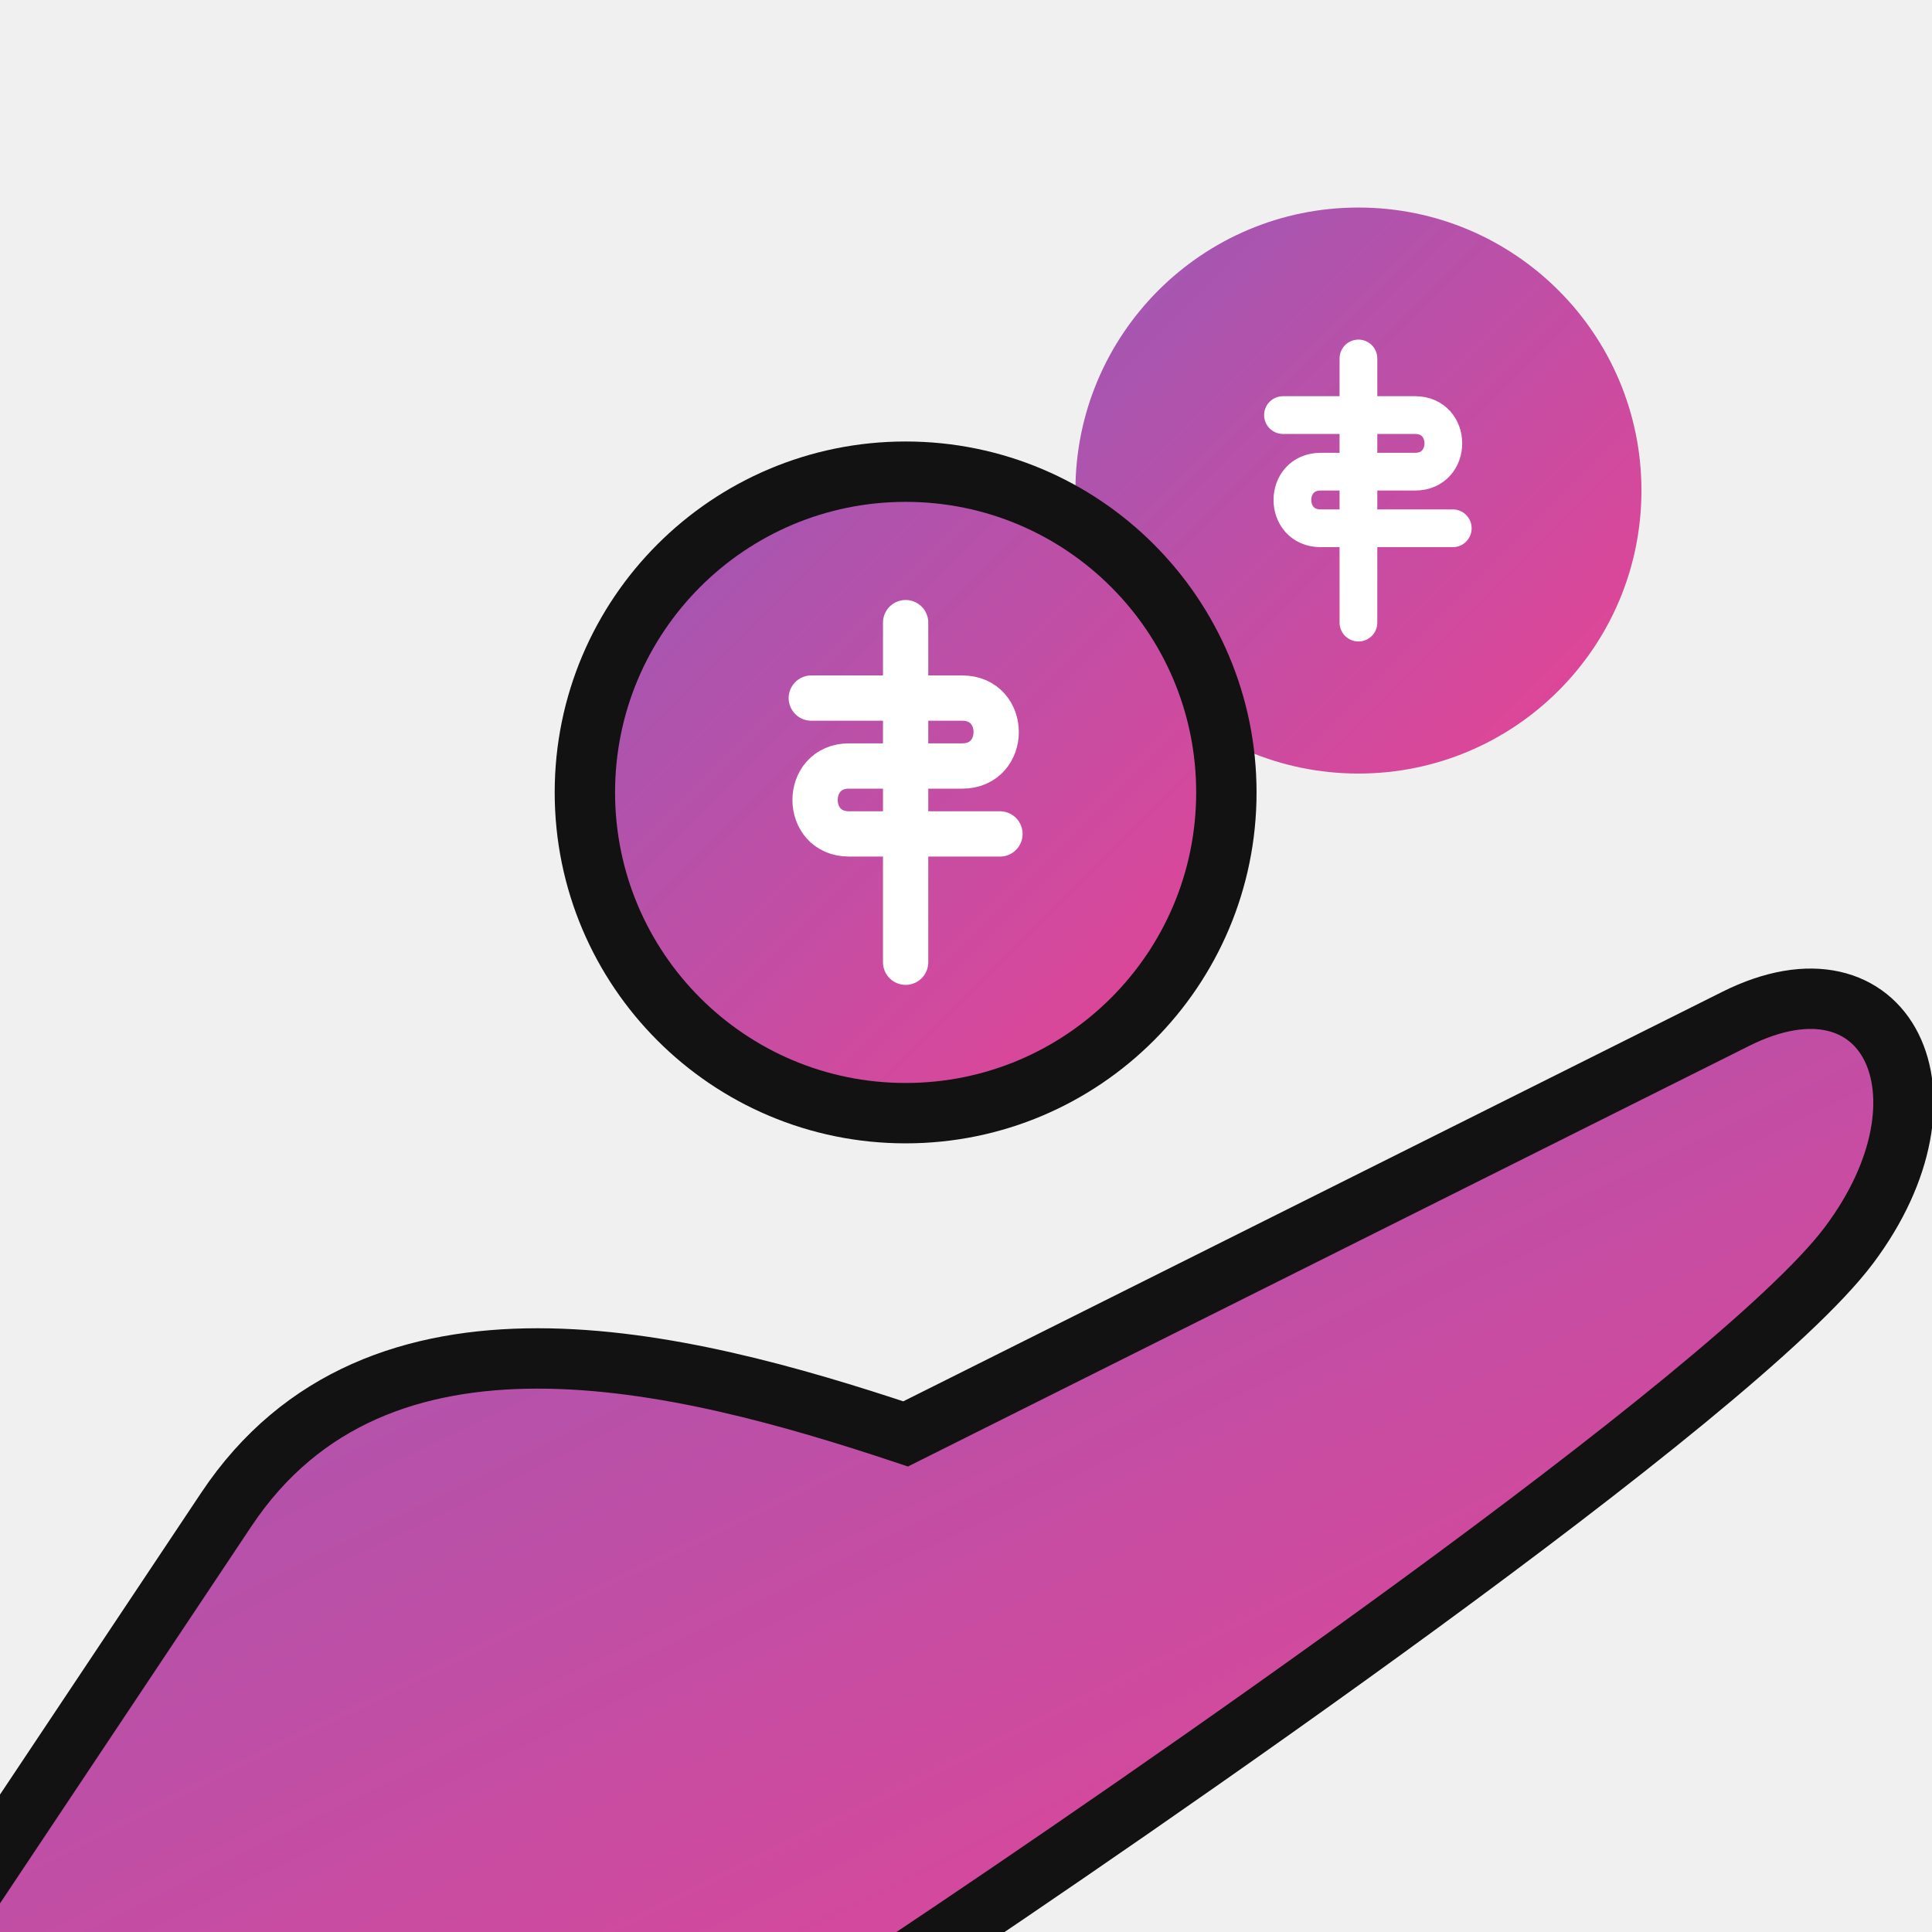
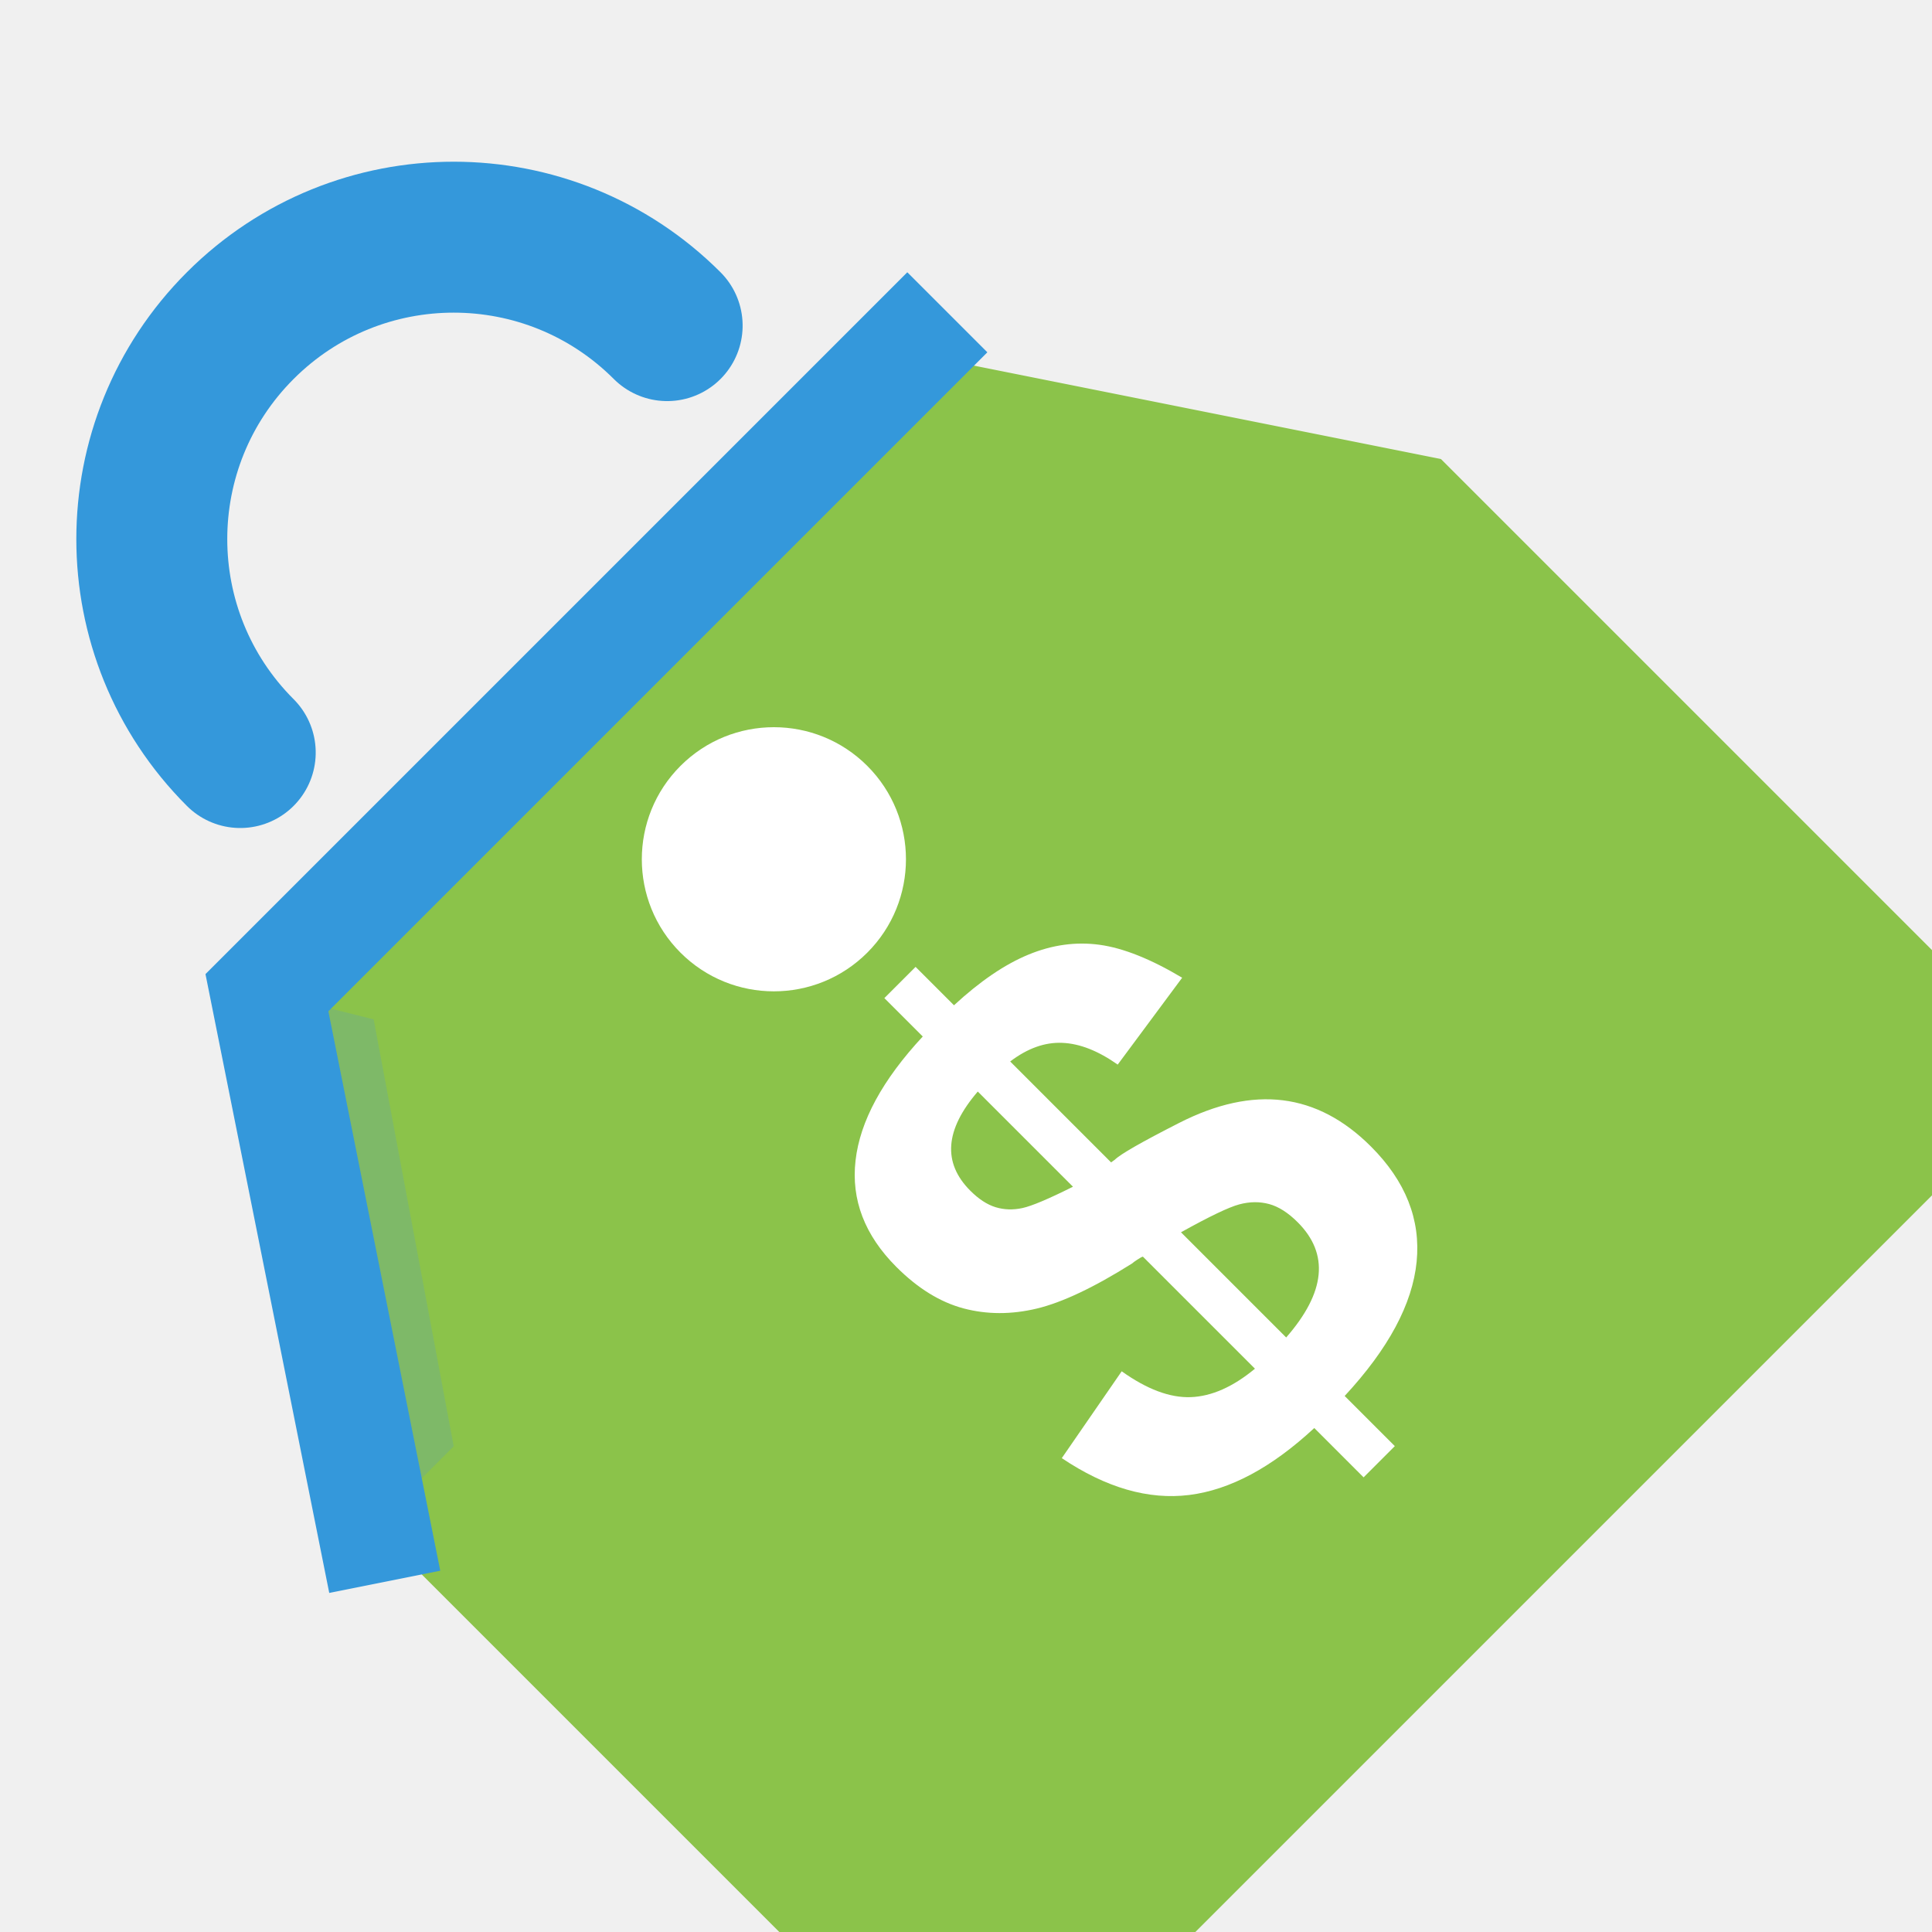
<svg xmlns="http://www.w3.org/2000/svg" viewBox="0 0 512 512">
-   <defs>
-     <linearGradient id="grad1" x1="0%" y1="0%" x2="100%" y2="100%">
-       <stop offset="0%" style="stop-color:#9b59b6;stop-opacity:1" />
-       <stop offset="100%" style="stop-color:#e84393;stop-opacity:1" />
-     </linearGradient>
-   </defs>
-   <circle cx="360" cy="130" r="75" fill="url(#grad1)" />
-   <path d="M360,95 v70 M340,110 h35 c10,0 10,15 0,15 h-25 c-10,0 -10,15 0,15 h35" stroke="#ffffff" stroke-width="10" stroke-linecap="round" fill="none" />
-   <circle cx="240" cy="210" r="85" fill="url(#grad1)" stroke="#121212" stroke-width="16" />
-   <path d="M240,165 v90 M215,185 h40 c12,0 12,18 0,18 h-30 c-12,0 -12,18 0,18 h40" stroke="#ffffff" stroke-width="12" stroke-linecap="round" fill="none" />
-   <path fill="url(#grad1)" stroke="#121212" stroke-width="16" d="M-20,520 L60,400 C100,340 180,360 240,380 L460,270 C500,250 520,290 490,330 C460,370 300,480 240,520 Z" />
+   <g transform="translate(256, 256) rotate(-45) translate(-256, -256)">
+     <path d="M320,80 C320,35.8 284.2,0 240,0 C195.8,0 160,35.8 160,80" fill="none" stroke="#3498db" stroke-width="40" stroke-linecap="round" />
+     <path d="M120,130 L360,130 L440,250 L440,480 L40,480 L40,250 Z" fill="#8bc34a" />
+     <path d="M120,130 L40,250 L70,250 L135,155 Z" fill="#4a90e2" opacity="0.2" />
+     <path d="M40,250 L120,130 L360,130" fill="none" stroke="#3498db" stroke-width="30" stroke-linecap="square" />
+     <circle cx="240" cy="200" r="35" fill="#ffffff" />
+     <text x="240" y="410" font-family="Arial, sans-serif" font-weight="bold" font-size="220" fill="#ffffff" text-anchor="middle">$</text>
+   </g>
</svg>
